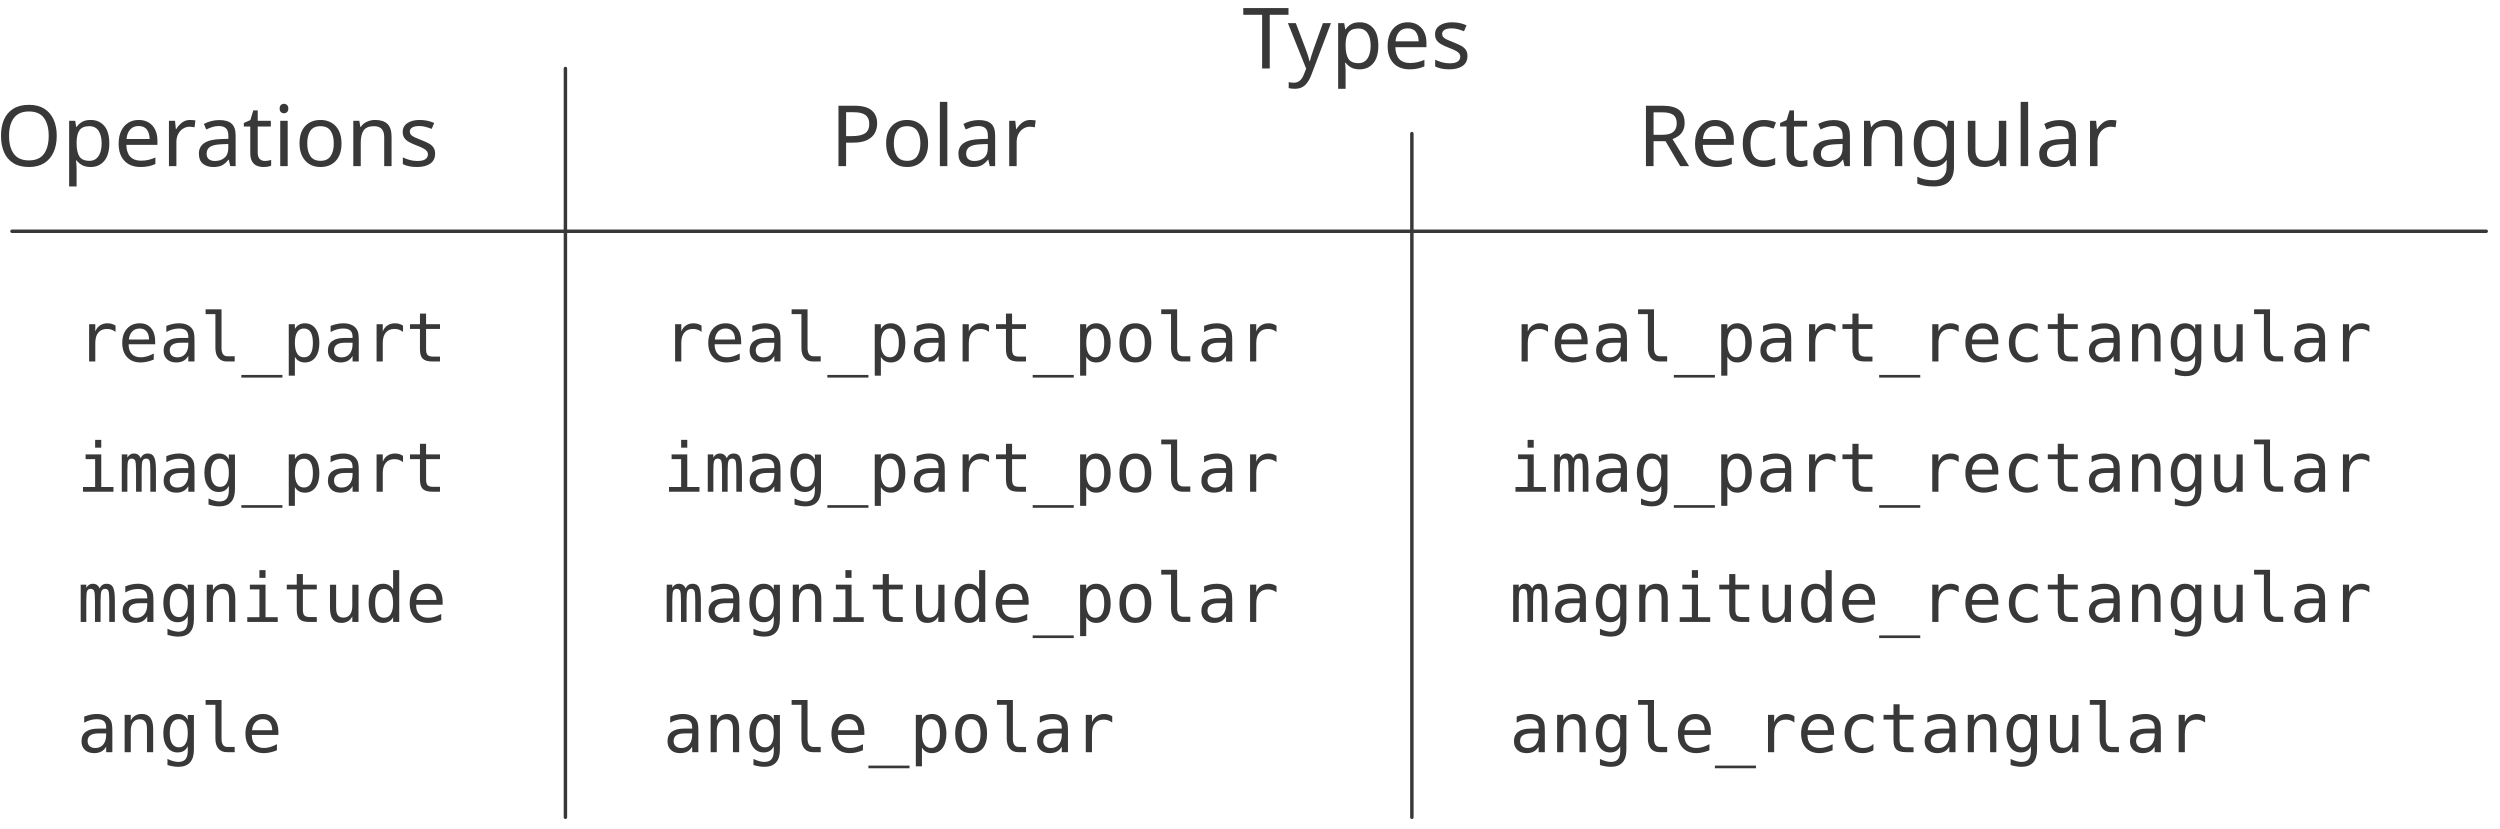
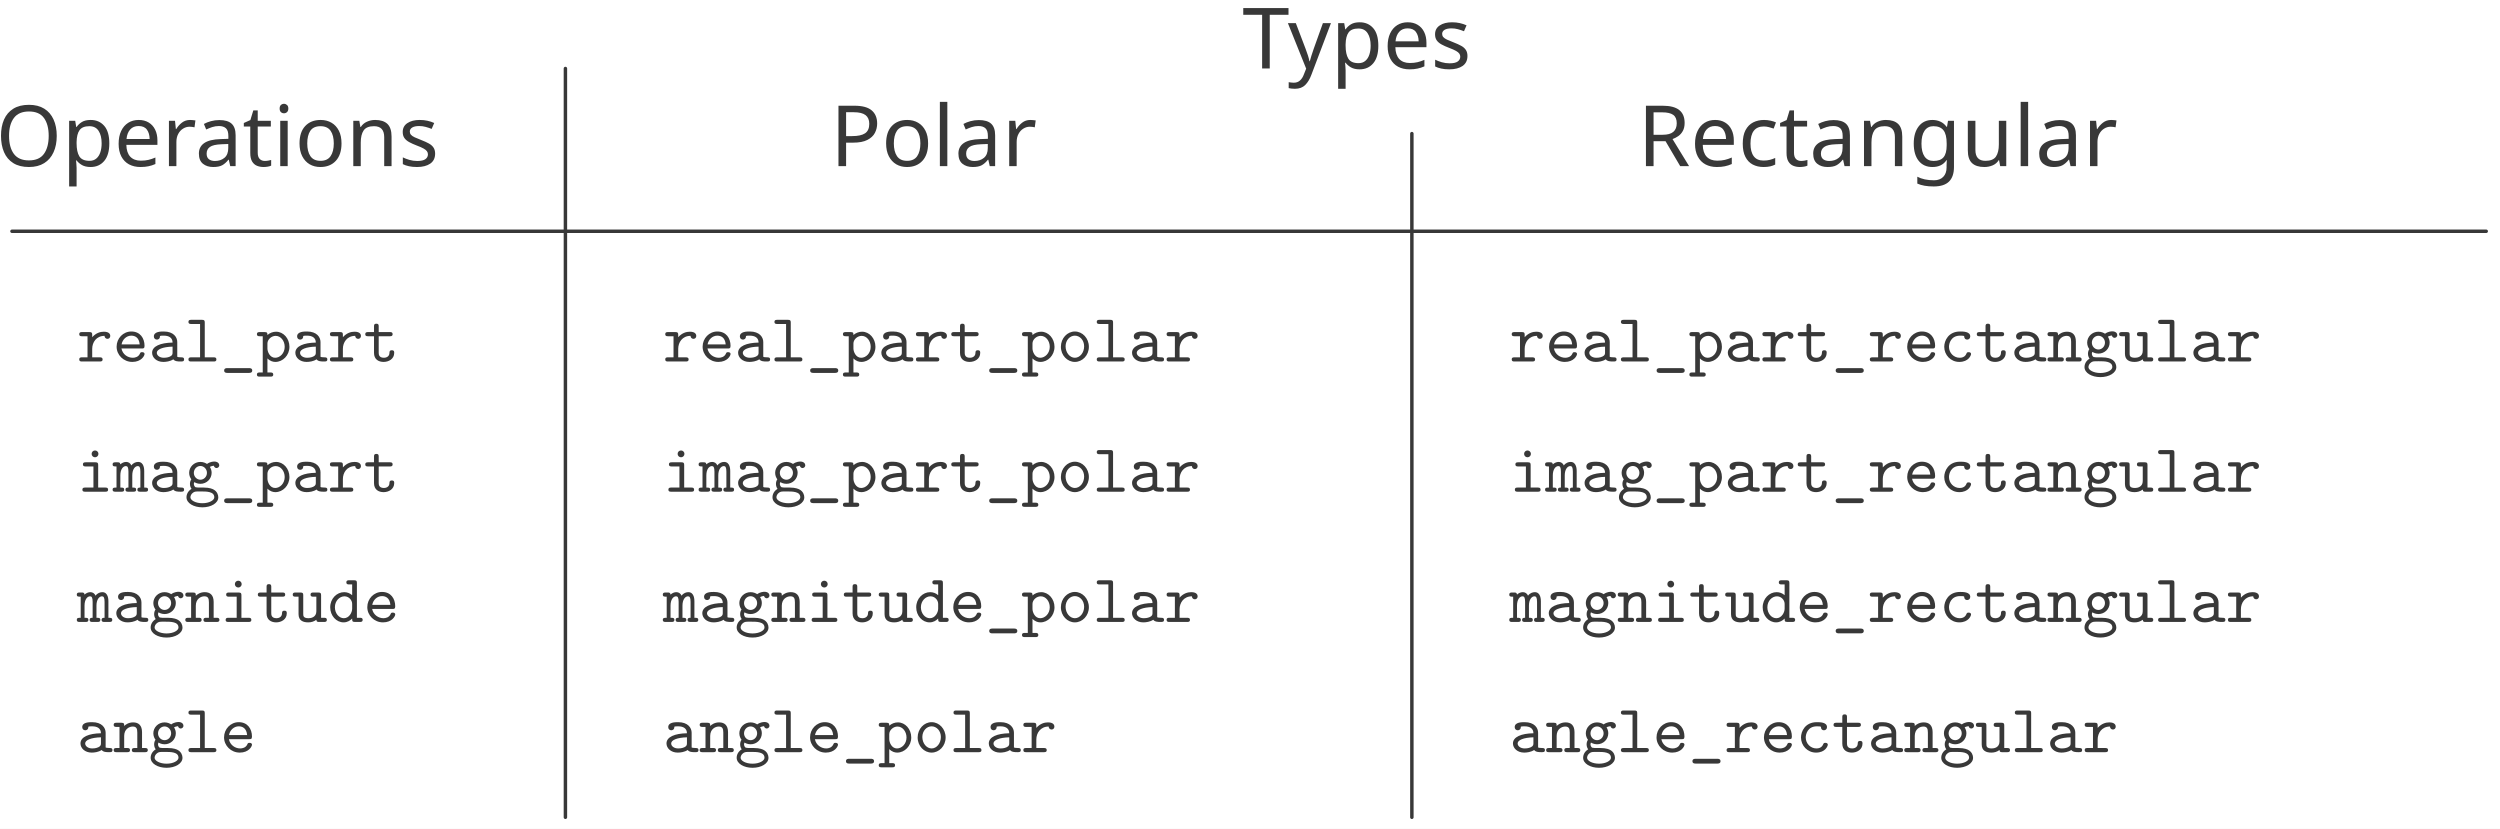
<svg xmlns="http://www.w3.org/2000/svg" preserveAspectRatio="xMinYMin meet" viewBox="0 0 733 243" id="svg2" style="display:inline" version="1.1">
  <defs id="defs4" />
  <rect width="100%" height="100%" fill="white" id="rect4" />
  <g transform="translate(-21.73438,-27.49336)" id="layer2" style="display:inline">
    <path d="m 187.514,267.121 0,-219.545 m -162.272,47.727 725.453,0" id="path4543" style="fill:none;stroke:#383838;stroke-width:1.015;stroke-linecap:round;stroke-linejoin:round;stroke-miterlimit:4;stroke-opacity:1;stroke-dasharray:none" />
    <path d="m 435.695,66.666 0,200.454" id="path4545" style="fill:none;stroke:#383838;stroke-width:1.015;stroke-linecap:round;stroke-linejoin:round;stroke-miterlimit:4;stroke-opacity:1;stroke-dasharray:none" />
  </g>
  <g transform="translate(-21.73438,-27.49336)" id="layer3" style="display:inline">
-     <text x="44.332" y="133.484" id="text4432" xml:space="preserve" style="font-style:normal;font-variant:normal;font-weight:normal;font-stretch:normal;font-size:20px;line-height:125%;font-family:Inconsolata;-inkscape-font-specification:Sans;text-align:start;letter-spacing:0px;word-spacing:0px;text-anchor:start;fill:#383838;fill-opacity:1;stroke:none">
+     <text x="44.332" y="133.484" id="text4432" xml:space="preserve" style="font-style:normal;font-variant:normal;font-weight:normal;font-stretch:normal;font-size:20px;line-height:125%;font-family:Latin Modern Mono;-inkscape-font-specification:Sans;text-align:start;letter-spacing:0px;word-spacing:0px;text-anchor:start;fill:#383838;fill-opacity:1;stroke:none">
      <tspan x="44.332" y="133.484" id="tspan4434">real_part</tspan>
    </text>
-     <text x="44.332" y="171.666" id="text4436" xml:space="preserve" style="font-style:normal;font-variant:normal;font-weight:normal;font-stretch:normal;font-size:20px;line-height:125%;font-family:Inconsolata;-inkscape-font-specification:Sans;text-align:start;letter-spacing:0px;word-spacing:0px;text-anchor:start;fill:#383838;fill-opacity:1;stroke:none">
+     <text x="44.332" y="171.666" id="text4436" xml:space="preserve" style="font-style:normal;font-variant:normal;font-weight:normal;font-stretch:normal;font-size:20px;line-height:125%;font-family:Latin Modern Mono;-inkscape-font-specification:Sans;text-align:start;letter-spacing:0px;word-spacing:0px;text-anchor:start;fill:#383838;fill-opacity:1;stroke:none">
      <tspan x="44.332" y="171.666" id="tspan4438">imag_part</tspan>
    </text>
-     <text x="44.332" y="209.848" id="text4440" xml:space="preserve" style="font-size:20px;font-style:normal;font-variant:normal;font-weight:normal;font-stretch:normal;text-align:start;line-height:125%;letter-spacing:0px;word-spacing:0px;text-anchor:start;fill:#383838;fill-opacity:1;stroke:none;font-family:Inconsolata;-inkscape-font-specification:Sans">
+     <text x="44.332" y="209.848" id="text4440" xml:space="preserve" style="font-size:20px;font-style:normal;font-variant:normal;font-weight:normal;font-stretch:normal;text-align:start;line-height:125%;letter-spacing:0px;word-spacing:0px;text-anchor:start;fill:#383838;fill-opacity:1;stroke:none;font-family:Latin Modern Mono;-inkscape-font-specification:Sans">
      <tspan x="44.332" y="209.848" id="tspan4442">magnitude</tspan>
    </text>
-     <text x="44.332" y="248.03" id="text4444" xml:space="preserve" style="font-size:20px;font-style:normal;font-variant:normal;font-weight:normal;font-stretch:normal;text-align:start;line-height:125%;letter-spacing:0px;word-spacing:0px;text-anchor:start;fill:#383838;fill-opacity:1;stroke:none;font-family:Inconsolata;-inkscape-font-specification:Sans">
+     <text x="44.332" y="248.03" id="text4444" xml:space="preserve" style="font-size:20px;font-style:normal;font-variant:normal;font-weight:normal;font-stretch:normal;text-align:start;line-height:125%;letter-spacing:0px;word-spacing:0px;text-anchor:start;fill:#383838;fill-opacity:1;stroke:none;font-family:Latin Modern Mono;-inkscape-font-specification:Sans">
      <tspan x="44.332" y="248.03" id="tspan4446">angle</tspan>
    </text>
-     <text x="216.15" y="133.484" id="text4448" xml:space="preserve" style="font-style:normal;font-variant:normal;font-weight:normal;font-stretch:normal;font-size:20px;line-height:125%;font-family:Inconsolata;-inkscape-font-specification:Sans;text-align:start;letter-spacing:0px;word-spacing:0px;text-anchor:start;fill:#383838;fill-opacity:1;stroke:none">
+     <text x="216.15" y="133.484" id="text4448" xml:space="preserve" style="font-style:normal;font-variant:normal;font-weight:normal;font-stretch:normal;font-size:20px;line-height:125%;font-family:Latin Modern Mono;-inkscape-font-specification:Sans;text-align:start;letter-spacing:0px;word-spacing:0px;text-anchor:start;fill:#383838;fill-opacity:1;stroke:none">
      <tspan x="216.15" y="133.484" id="tspan4450">real_part_polar</tspan>
    </text>
-     <text x="216.15" y="171.666" id="text4452" xml:space="preserve" style="font-style:normal;font-variant:normal;font-weight:normal;font-stretch:normal;font-size:20px;line-height:125%;font-family:Inconsolata;-inkscape-font-specification:Sans;text-align:start;letter-spacing:0px;word-spacing:0px;text-anchor:start;fill:#383838;fill-opacity:1;stroke:none">
+     <text x="216.15" y="171.666" id="text4452" xml:space="preserve" style="font-style:normal;font-variant:normal;font-weight:normal;font-stretch:normal;font-size:20px;line-height:125%;font-family:Latin Modern Mono;-inkscape-font-specification:Sans;text-align:start;letter-spacing:0px;word-spacing:0px;text-anchor:start;fill:#383838;fill-opacity:1;stroke:none">
      <tspan x="216.15" y="171.666" id="tspan4454">imag_part_polar</tspan>
    </text>
-     <text x="216.15" y="209.848" id="text4456" xml:space="preserve" style="font-style:normal;font-variant:normal;font-weight:normal;font-stretch:normal;font-size:20px;line-height:125%;font-family:Inconsolata;-inkscape-font-specification:Sans;text-align:start;letter-spacing:0px;word-spacing:0px;text-anchor:start;fill:#383838;fill-opacity:1;stroke:none">
+     <text x="216.15" y="209.848" id="text4456" xml:space="preserve" style="font-style:normal;font-variant:normal;font-weight:normal;font-stretch:normal;font-size:20px;line-height:125%;font-family:Latin Modern Mono;-inkscape-font-specification:Sans;text-align:start;letter-spacing:0px;word-spacing:0px;text-anchor:start;fill:#383838;fill-opacity:1;stroke:none">
      <tspan x="216.15" y="209.848" id="tspan4458">magnitude_polar</tspan>
    </text>
-     <text x="216.15" y="248.03" id="text4460" xml:space="preserve" style="font-style:normal;font-variant:normal;font-weight:normal;font-stretch:normal;font-size:20px;line-height:125%;font-family:Inconsolata;-inkscape-font-specification:Sans;text-align:start;letter-spacing:0px;word-spacing:0px;text-anchor:start;fill:#383838;fill-opacity:1;stroke:none">
+     <text x="216.15" y="248.03" id="text4460" xml:space="preserve" style="font-style:normal;font-variant:normal;font-weight:normal;font-stretch:normal;font-size:20px;line-height:125%;font-family:Latin Modern Mono;-inkscape-font-specification:Sans;text-align:start;letter-spacing:0px;word-spacing:0px;text-anchor:start;fill:#383838;fill-opacity:1;stroke:none">
      <tspan x="216.15" y="248.03" id="tspan4462">angle_polar</tspan>
    </text>
-     <text x="464.332" y="133.484" id="text4464" xml:space="preserve" style="font-style:normal;font-variant:normal;font-weight:normal;font-stretch:normal;font-size:20px;line-height:125%;font-family:Inconsolata;-inkscape-font-specification:Sans;text-align:start;letter-spacing:0px;word-spacing:0px;text-anchor:start;fill:#383838;fill-opacity:1;stroke:none">
+     <text x="464.332" y="133.484" id="text4464" xml:space="preserve" style="font-style:normal;font-variant:normal;font-weight:normal;font-stretch:normal;font-size:20px;line-height:125%;font-family:Latin Modern Mono;-inkscape-font-specification:Sans;text-align:start;letter-spacing:0px;word-spacing:0px;text-anchor:start;fill:#383838;fill-opacity:1;stroke:none">
      <tspan x="464.332" y="133.484" id="tspan4466">real_part_rectangular</tspan>
    </text>
-     <text x="464.332" y="171.666" id="text4464-2" xml:space="preserve" style="font-style:normal;font-variant:normal;font-weight:normal;font-stretch:normal;font-size:20px;line-height:125%;font-family:Inconsolata;-inkscape-font-specification:Sans;text-align:start;letter-spacing:0px;word-spacing:0px;text-anchor:start;fill:#383838;fill-opacity:1;stroke:none">
+     <text x="464.332" y="171.666" id="text4464-2" xml:space="preserve" style="font-style:normal;font-variant:normal;font-weight:normal;font-stretch:normal;font-size:20px;line-height:125%;font-family:Latin Modern Mono;-inkscape-font-specification:Sans;text-align:start;letter-spacing:0px;word-spacing:0px;text-anchor:start;fill:#383838;fill-opacity:1;stroke:none">
      <tspan x="464.332" y="171.666" id="tspan4466-3">imag_part_rectangular</tspan>
    </text>
-     <text x="464.332" y="209.848" id="text4464-2-5" xml:space="preserve" style="font-style:normal;font-variant:normal;font-weight:normal;font-stretch:normal;font-size:20px;line-height:125%;font-family:Inconsolata;-inkscape-font-specification:Sans;text-align:start;letter-spacing:0px;word-spacing:0px;text-anchor:start;fill:#383838;fill-opacity:1;stroke:none">
+     <text x="464.332" y="209.848" id="text4464-2-5" xml:space="preserve" style="font-style:normal;font-variant:normal;font-weight:normal;font-stretch:normal;font-size:20px;line-height:125%;font-family:Latin Modern Mono;-inkscape-font-specification:Sans;text-align:start;letter-spacing:0px;word-spacing:0px;text-anchor:start;fill:#383838;fill-opacity:1;stroke:none">
      <tspan x="464.332" y="209.848" id="tspan4466-3-3">magnitude_rectangular</tspan>
    </text>
-     <text x="464.332" y="248.03" id="text4464-2-7" xml:space="preserve" style="font-style:normal;font-variant:normal;font-weight:normal;font-stretch:normal;font-size:20px;line-height:125%;font-family:Inconsolata;-inkscape-font-specification:Sans;text-align:start;letter-spacing:0px;word-spacing:0px;text-anchor:start;fill:#383838;fill-opacity:1;stroke:none">
+     <text x="464.332" y="248.03" id="text4464-2-7" xml:space="preserve" style="font-style:normal;font-variant:normal;font-weight:normal;font-stretch:normal;font-size:20px;line-height:125%;font-family:Latin Modern Mono;-inkscape-font-specification:Sans;text-align:start;letter-spacing:0px;word-spacing:0px;text-anchor:start;fill:#383838;fill-opacity:1;stroke:none">
      <tspan x="464.332" y="248.03" id="tspan4466-3-1">angle_rectangular</tspan>
    </text>
    <text x="435.695" y="47.576" id="text4523" xml:space="preserve" style="font-size:24.818px;font-style:normal;font-variant:normal;font-weight:normal;font-stretch:normal;text-align:center;line-height:125%;letter-spacing:0px;word-spacing:0px;text-anchor:middle;fill:#383838;fill-opacity:1;stroke:none;font-family:Linux Biolinum O;-inkscape-font-specification:Linux Biolinum O">
      <tspan x="435.695" y="47.576" id="tspan4525">Types</tspan>
    </text>
    <text x="311.605" y="76.212" id="text4527" xml:space="preserve" style="font-size:24.818px;font-style:normal;font-variant:normal;font-weight:normal;font-stretch:normal;text-align:center;line-height:125%;letter-spacing:0px;word-spacing:0px;text-anchor:middle;fill:#383838;fill-opacity:1;stroke:none;font-family:Linux Biolinum O;-inkscape-font-specification:Linux Biolinum O">
      <tspan x="311.605" y="76.212" id="tspan4529">Polar</tspan>
    </text>
    <text x="588.422" y="76.212" id="text4531" xml:space="preserve" style="font-size:24.818px;font-style:normal;font-variant:normal;font-weight:normal;font-stretch:normal;text-align:center;line-height:125%;letter-spacing:0px;word-spacing:0px;text-anchor:middle;fill:#383838;fill-opacity:1;stroke:none;font-family:Linux Biolinum O;-inkscape-font-specification:Linux Biolinum O">
      <tspan x="588.422" y="76.212" id="tspan4533">Rectangular</tspan>
    </text>
    <text x="101.605" y="76.212" id="text4535" xml:space="preserve" style="font-size:24.818px;font-style:normal;font-variant:normal;font-weight:normal;font-stretch:normal;text-align:center;line-height:125%;letter-spacing:0px;word-spacing:0px;text-anchor:middle;fill:#383838;fill-opacity:1;stroke:none;font-family:Linux Biolinum O;-inkscape-font-specification:Linux Biolinum O">
      <tspan x="101.605" y="76.212" rotate="0 0 0 0 0 0 0 0" id="tspan4537">Operations</tspan>
    </text>
  </g>
</svg>
